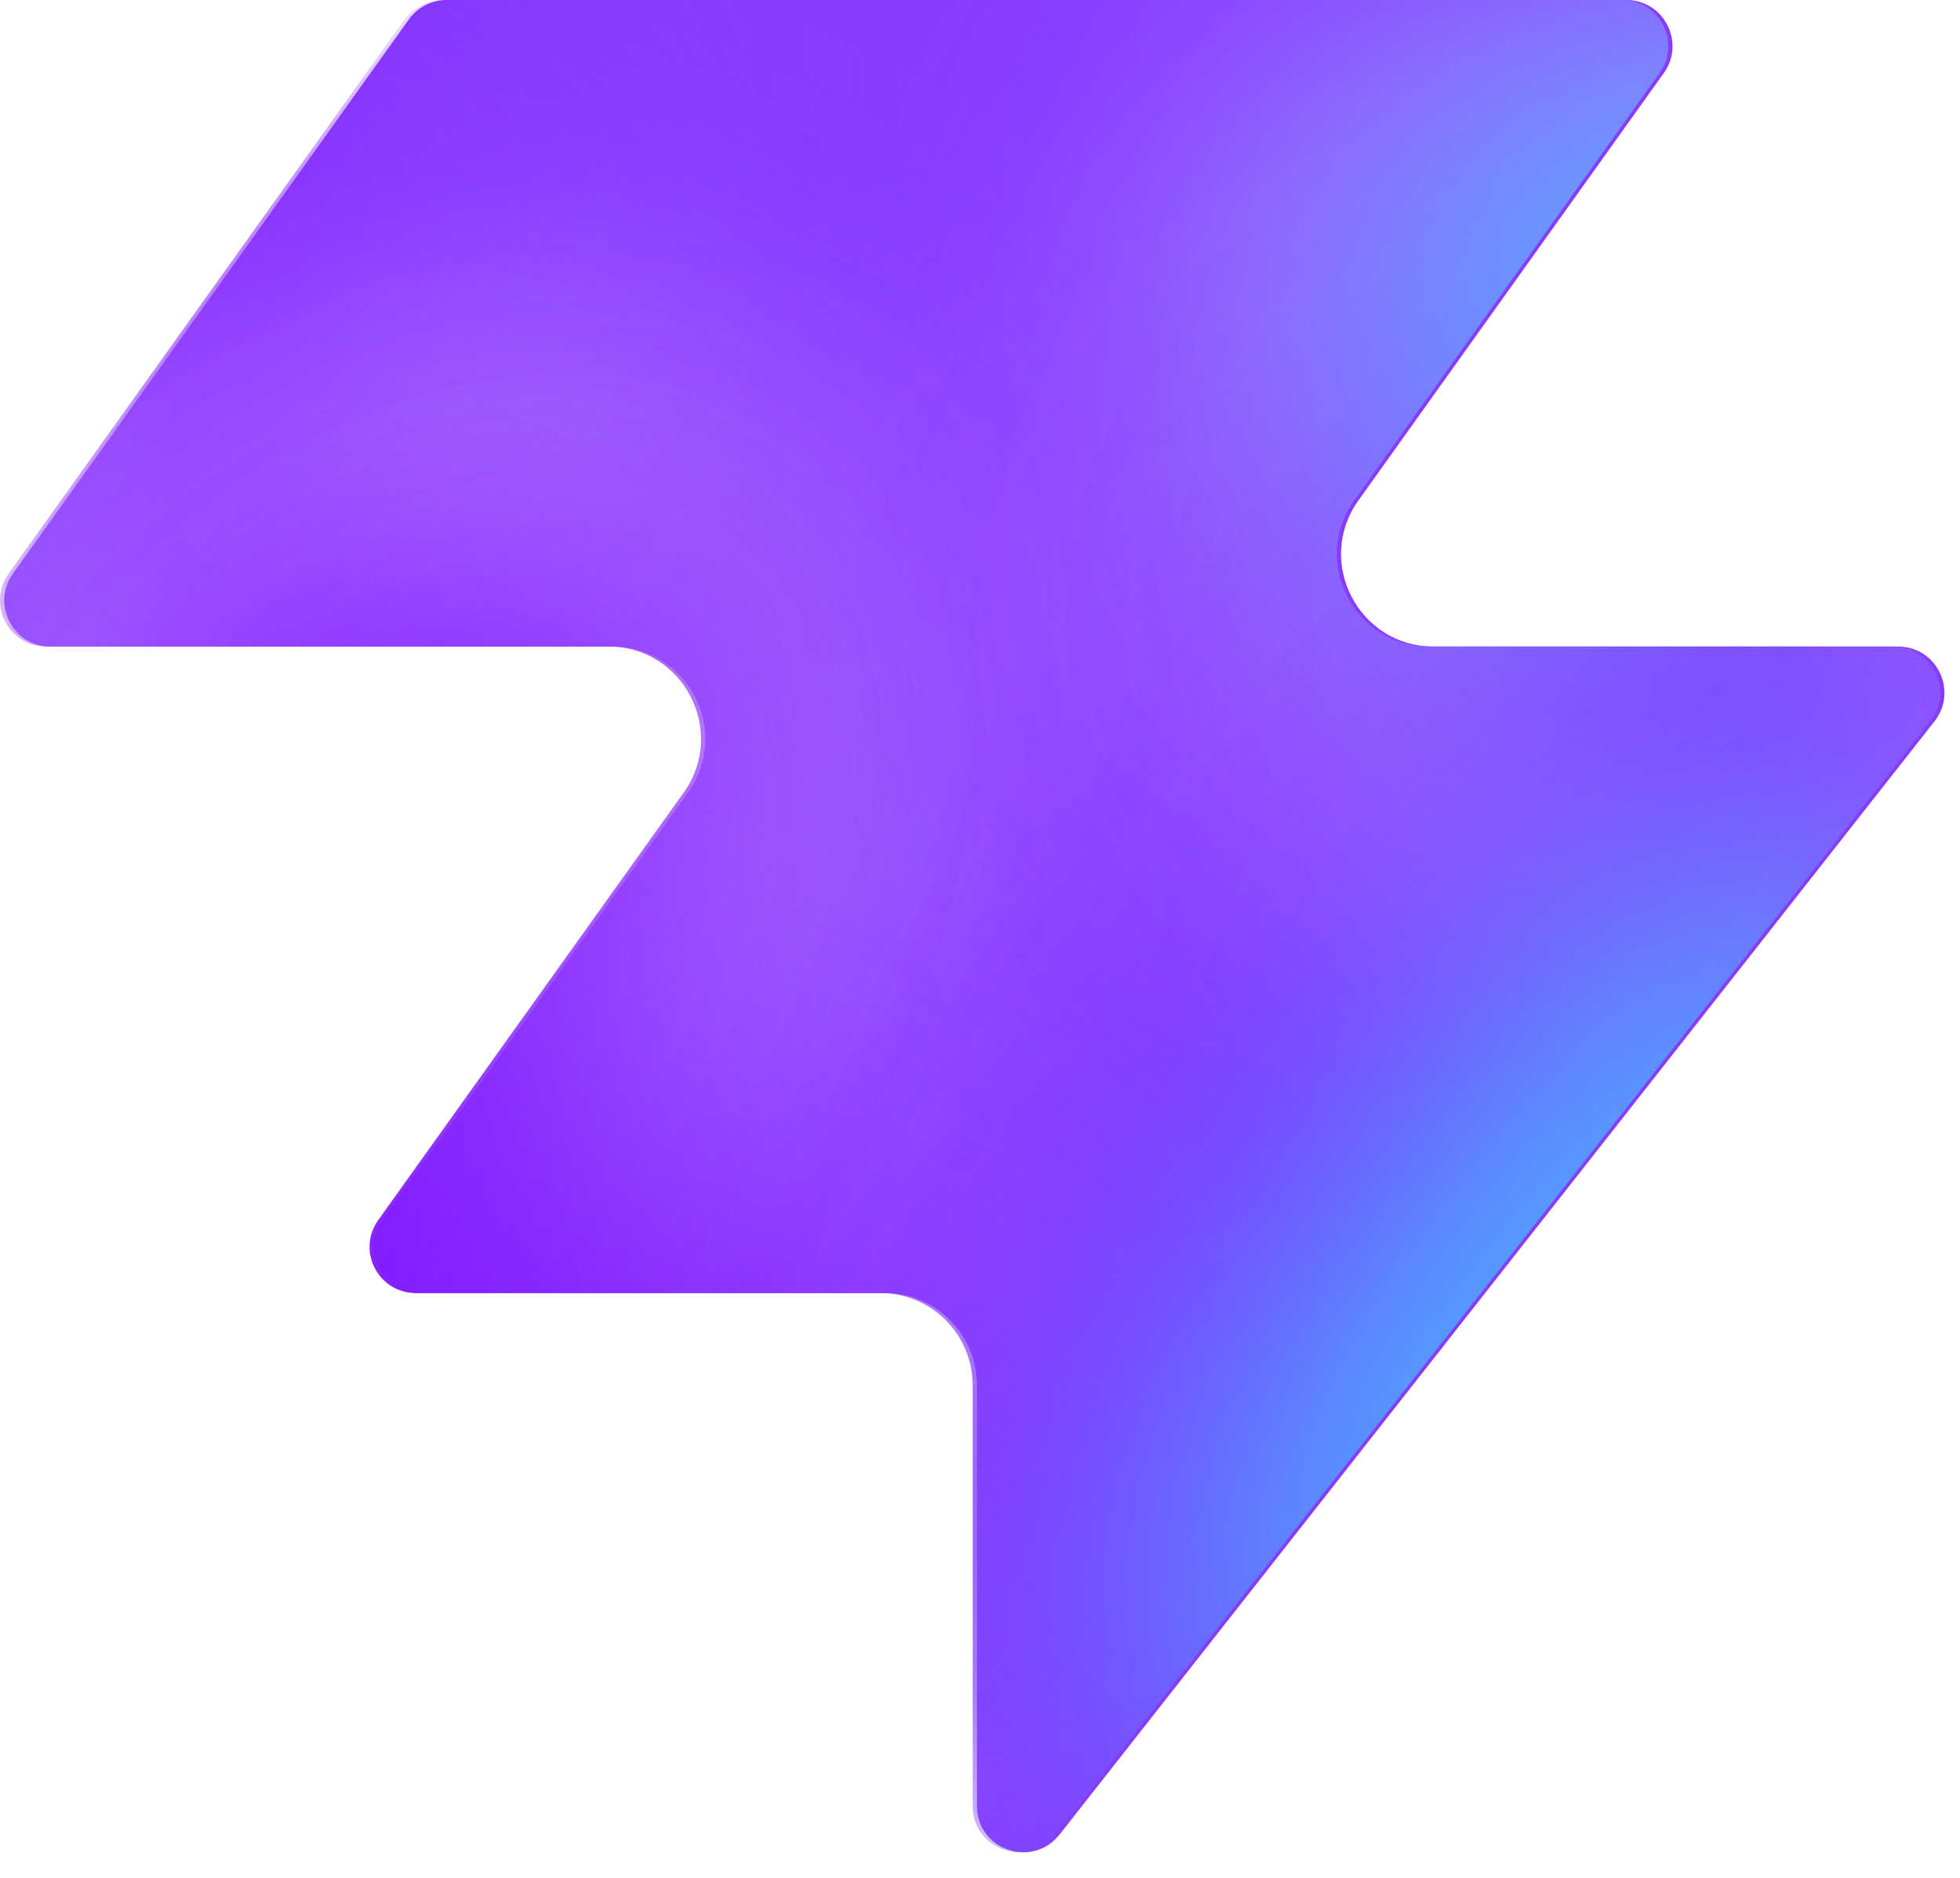
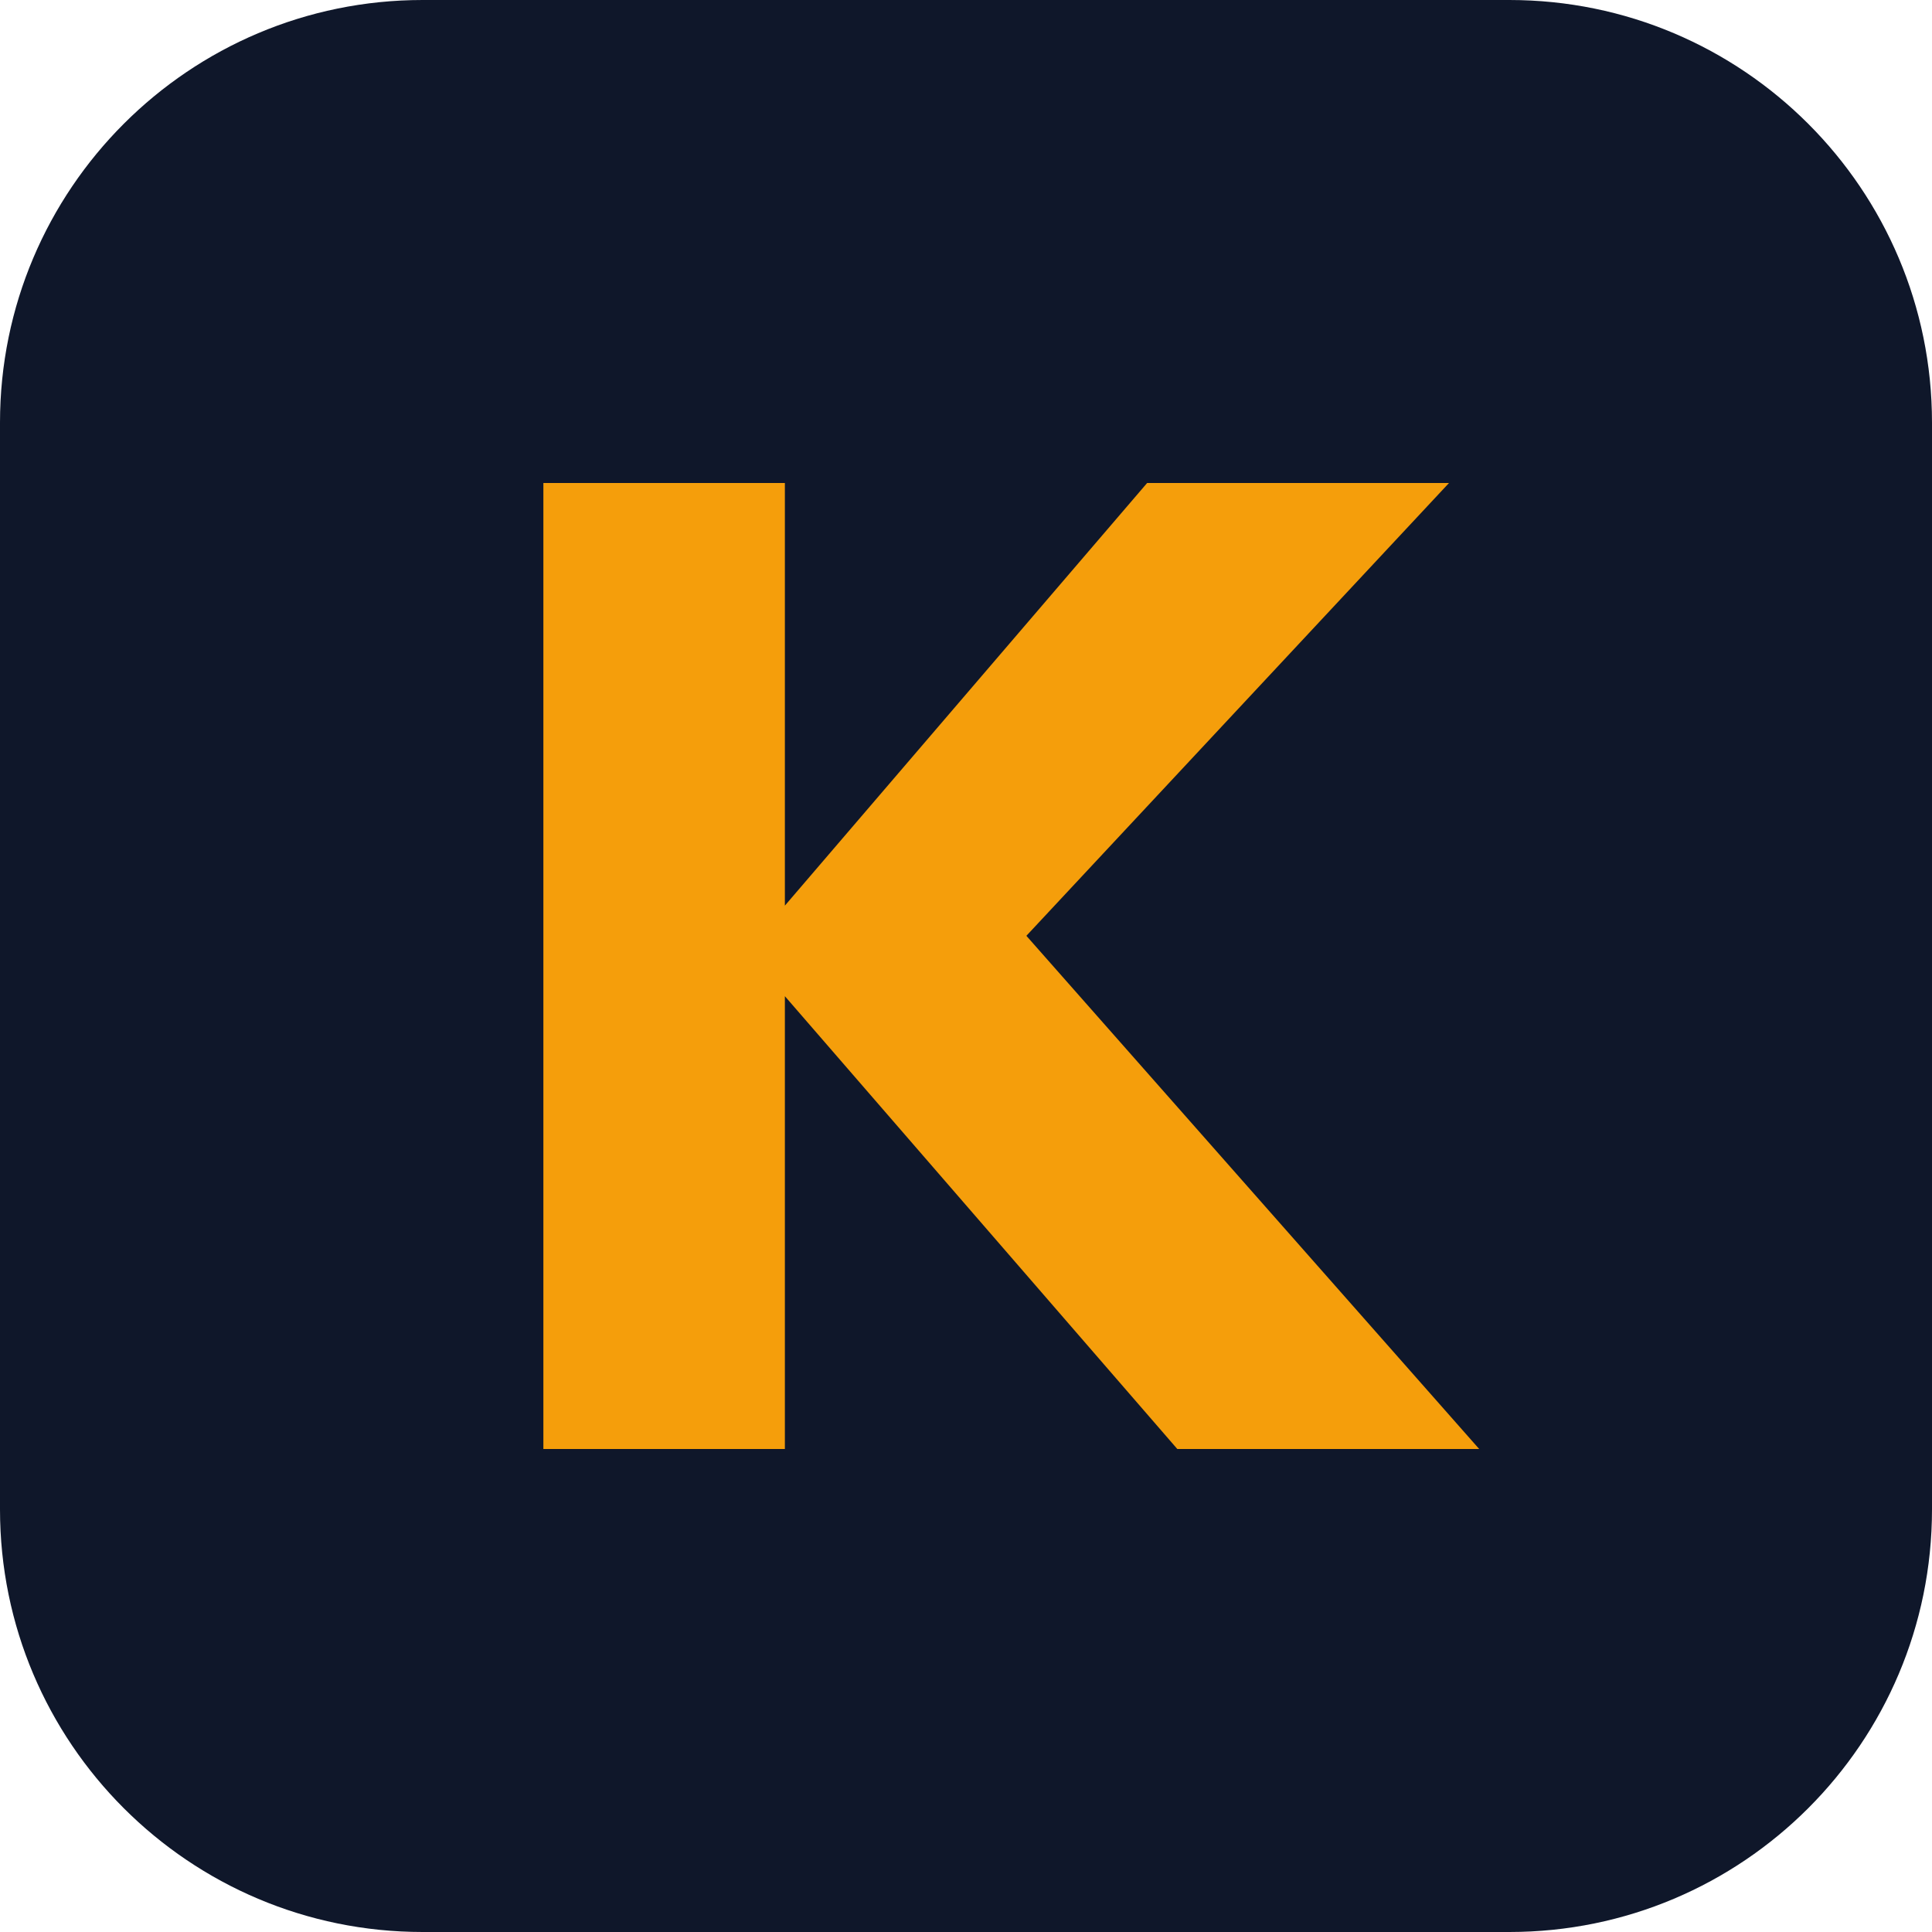
- <svg xmlns="http://www.w3.org/2000/svg" width="48" height="46" fill="none" viewBox="0 0 48 46">
-   <path fill="#863bff" d="M25.946 44.938c-.664.845-2.021.375-2.021-.698V33.937a2.26 2.26 0 0 0-2.262-2.262H10.287c-.92 0-1.456-1.04-.92-1.788l7.48-10.471c1.07-1.497 0-3.578-1.842-3.578H1.237c-.92 0-1.456-1.04-.92-1.788L10.013.474c.214-.297.556-.474.92-.474h28.894c.92 0 1.456 1.04.92 1.788l-7.48 10.471c-1.07 1.498 0 3.579 1.842 3.579h11.377c.943 0 1.473 1.088.89 1.83L25.947 44.94z" style="fill:#863bff;fill:color(display-p3 .525 .23 1);fill-opacity:1" />
-   <mask id="a" width="48" height="46" x="0" y="0" maskUnits="userSpaceOnUse" style="mask-type:alpha">
-     <path fill="#000" d="M25.842 44.938c-.664.844-2.021.375-2.021-.698V33.937a2.26 2.26 0 0 0-2.262-2.262H10.183c-.92 0-1.456-1.04-.92-1.788l7.48-10.471c1.07-1.498 0-3.579-1.842-3.579H1.133c-.92 0-1.456-1.04-.92-1.787L9.91.473c.214-.297.556-.474.92-.474h28.894c.92 0 1.456 1.04.92 1.788l-7.48 10.471c-1.07 1.498 0 3.578 1.842 3.578h11.377c.943 0 1.473 1.088.89 1.832L25.843 44.94z" style="fill:#000;fill-opacity:1" />
-   </mask>
-   <g mask="url(#a)">
-     <g filter="url(#b)">
-       <ellipse cx="5.508" cy="14.704" fill="#ede6ff" rx="5.508" ry="14.704" style="fill:#ede6ff;fill:color(display-p3 .927 .903 1);fill-opacity:1" transform="matrix(.00324 1 1 -.00324 -4.47 31.516)" />
-     </g>
-     <g filter="url(#c)">
-       <ellipse cx="10.399" cy="29.851" fill="#ede6ff" rx="10.399" ry="29.851" style="fill:#ede6ff;fill:color(display-p3 .927 .903 1);fill-opacity:1" transform="matrix(.00324 1 1 -.00324 -39.328 7.883)" />
-     </g>
-     <g filter="url(#d)">
-       <ellipse cx="5.508" cy="30.487" fill="#7e14ff" rx="5.508" ry="30.487" style="fill:#7e14ff;fill:color(display-p3 .492 .077 1);fill-opacity:1" transform="rotate(89.814 -25.913 -14.639)scale(1 -1)" />
-     </g>
-     <g filter="url(#e)">
-       <ellipse cx="5.508" cy="30.599" fill="#7e14ff" rx="5.508" ry="30.599" style="fill:#7e14ff;fill:color(display-p3 .492 .077 1);fill-opacity:1" transform="rotate(89.814 -32.644 -3.334)scale(1 -1)" />
-     </g>
-     <g filter="url(#f)">
-       <ellipse cx="5.508" cy="30.599" fill="#7e14ff" rx="5.508" ry="30.599" style="fill:#7e14ff;fill:color(display-p3 .492 .077 1);fill-opacity:1" transform="matrix(.00324 1 1 -.00324 -34.34 30.47)" />
-     </g>
-     <g filter="url(#g)">
-       <ellipse cx="14.072" cy="22.078" fill="#ede6ff" rx="14.072" ry="22.078" style="fill:#ede6ff;fill:color(display-p3 .927 .903 1);fill-opacity:1" transform="rotate(93.35 24.506 48.493)scale(-1 1)" />
-     </g>
-     <g filter="url(#h)">
-       <ellipse cx="3.47" cy="21.501" fill="#7e14ff" rx="3.47" ry="21.501" style="fill:#7e14ff;fill:color(display-p3 .492 .077 1);fill-opacity:1" transform="rotate(89.009 28.708 47.59)scale(-1 1)" />
-     </g>
-     <g filter="url(#i)">
-       <ellipse cx="3.47" cy="21.501" fill="#7e14ff" rx="3.47" ry="21.501" style="fill:#7e14ff;fill:color(display-p3 .492 .077 1);fill-opacity:1" transform="rotate(89.009 28.708 47.59)scale(-1 1)" />
-     </g>
-     <g filter="url(#j)">
-       <ellipse cx=".387" cy="8.972" fill="#7e14ff" rx="4.407" ry="29.108" style="fill:#7e14ff;fill:color(display-p3 .492 .077 1);fill-opacity:1" transform="rotate(39.51 .387 8.972)" />
-     </g>
-     <g filter="url(#k)">
-       <ellipse cx="47.523" cy="-6.092" fill="#7e14ff" rx="4.407" ry="29.108" style="fill:#7e14ff;fill:color(display-p3 .492 .077 1);fill-opacity:1" transform="rotate(37.892 47.523 -6.092)" />
-     </g>
-     <g filter="url(#l)">
-       <ellipse cx="41.412" cy="6.333" fill="#47bfff" rx="5.971" ry="9.665" style="fill:#47bfff;fill:color(display-p3 .28 .748 1);fill-opacity:1" transform="rotate(37.892 41.412 6.333)" />
-     </g>
-     <g filter="url(#m)">
-       <ellipse cx="-1.879" cy="38.332" fill="#7e14ff" rx="4.407" ry="29.108" style="fill:#7e14ff;fill:color(display-p3 .492 .077 1);fill-opacity:1" transform="rotate(37.892 -1.88 38.332)" />
-     </g>
-     <g filter="url(#n)">
-       <ellipse cx="-1.879" cy="38.332" fill="#7e14ff" rx="4.407" ry="29.108" style="fill:#7e14ff;fill:color(display-p3 .492 .077 1);fill-opacity:1" transform="rotate(37.892 -1.88 38.332)" />
-     </g>
-     <g filter="url(#o)">
-       <ellipse cx="35.651" cy="29.907" fill="#7e14ff" rx="4.407" ry="29.108" style="fill:#7e14ff;fill:color(display-p3 .492 .077 1);fill-opacity:1" transform="rotate(37.892 35.651 29.907)" />
-     </g>
-     <g filter="url(#p)">
-       <ellipse cx="38.418" cy="32.4" fill="#47bfff" rx="5.971" ry="15.297" style="fill:#47bfff;fill:color(display-p3 .28 .748 1);fill-opacity:1" transform="rotate(37.892 38.418 32.4)" />
-     </g>
-   </g>
-   <defs>
-     <filter id="b" width="60.045" height="41.654" x="-19.77" y="16.149" color-interpolation-filters="sRGB" filterUnits="userSpaceOnUse">
-       <feFlood flood-opacity="0" result="BackgroundImageFix" />
-       <feBlend in="SourceGraphic" in2="BackgroundImageFix" result="shape" />
-       <feGaussianBlur result="effect1_foregroundBlur_2002_17158" stdDeviation="7.659" />
-     </filter>
-     <filter id="c" width="90.34" height="51.437" x="-54.613" y="-7.533" color-interpolation-filters="sRGB" filterUnits="userSpaceOnUse">
-       <feFlood flood-opacity="0" result="BackgroundImageFix" />
-       <feBlend in="SourceGraphic" in2="BackgroundImageFix" result="shape" />
-       <feGaussianBlur result="effect1_foregroundBlur_2002_17158" stdDeviation="7.659" />
-     </filter>
-     <filter id="d" width="79.355" height="29.4" x="-49.64" y="2.03" color-interpolation-filters="sRGB" filterUnits="userSpaceOnUse">
-       <feFlood flood-opacity="0" result="BackgroundImageFix" />
-       <feBlend in="SourceGraphic" in2="BackgroundImageFix" result="shape" />
-       <feGaussianBlur result="effect1_foregroundBlur_2002_17158" stdDeviation="4.596" />
-     </filter>
-     <filter id="e" width="79.579" height="29.4" x="-45.045" y="20.029" color-interpolation-filters="sRGB" filterUnits="userSpaceOnUse">
-       <feFlood flood-opacity="0" result="BackgroundImageFix" />
-       <feBlend in="SourceGraphic" in2="BackgroundImageFix" result="shape" />
-       <feGaussianBlur result="effect1_foregroundBlur_2002_17158" stdDeviation="4.596" />
-     </filter>
-     <filter id="f" width="79.579" height="29.4" x="-43.513" y="21.178" color-interpolation-filters="sRGB" filterUnits="userSpaceOnUse">
-       <feFlood flood-opacity="0" result="BackgroundImageFix" />
-       <feBlend in="SourceGraphic" in2="BackgroundImageFix" result="shape" />
-       <feGaussianBlur result="effect1_foregroundBlur_2002_17158" stdDeviation="4.596" />
-     </filter>
-     <filter id="g" width="74.749" height="58.852" x="15.756" y="-17.901" color-interpolation-filters="sRGB" filterUnits="userSpaceOnUse">
-       <feFlood flood-opacity="0" result="BackgroundImageFix" />
-       <feBlend in="SourceGraphic" in2="BackgroundImageFix" result="shape" />
-       <feGaussianBlur result="effect1_foregroundBlur_2002_17158" stdDeviation="7.659" />
-     </filter>
-     <filter id="h" width="61.377" height="25.362" x="23.548" y="2.284" color-interpolation-filters="sRGB" filterUnits="userSpaceOnUse">
-       <feFlood flood-opacity="0" result="BackgroundImageFix" />
-       <feBlend in="SourceGraphic" in2="BackgroundImageFix" result="shape" />
-       <feGaussianBlur result="effect1_foregroundBlur_2002_17158" stdDeviation="4.596" />
-     </filter>
-     <filter id="i" width="61.377" height="25.362" x="23.548" y="2.284" color-interpolation-filters="sRGB" filterUnits="userSpaceOnUse">
-       <feFlood flood-opacity="0" result="BackgroundImageFix" />
-       <feBlend in="SourceGraphic" in2="BackgroundImageFix" result="shape" />
-       <feGaussianBlur result="effect1_foregroundBlur_2002_17158" stdDeviation="4.596" />
-     </filter>
-     <filter id="j" width="56.045" height="63.649" x="-27.636" y="-22.853" color-interpolation-filters="sRGB" filterUnits="userSpaceOnUse">
-       <feFlood flood-opacity="0" result="BackgroundImageFix" />
-       <feBlend in="SourceGraphic" in2="BackgroundImageFix" result="shape" />
-       <feGaussianBlur result="effect1_foregroundBlur_2002_17158" stdDeviation="4.596" />
-     </filter>
-     <filter id="k" width="54.814" height="64.646" x="20.116" y="-38.415" color-interpolation-filters="sRGB" filterUnits="userSpaceOnUse">
-       <feFlood flood-opacity="0" result="BackgroundImageFix" />
-       <feBlend in="SourceGraphic" in2="BackgroundImageFix" result="shape" />
-       <feGaussianBlur result="effect1_foregroundBlur_2002_17158" stdDeviation="4.596" />
-     </filter>
-     <filter id="l" width="33.541" height="35.313" x="24.641" y="-11.323" color-interpolation-filters="sRGB" filterUnits="userSpaceOnUse">
-       <feFlood flood-opacity="0" result="BackgroundImageFix" />
-       <feBlend in="SourceGraphic" in2="BackgroundImageFix" result="shape" />
-       <feGaussianBlur result="effect1_foregroundBlur_2002_17158" stdDeviation="4.596" />
-     </filter>
-     <filter id="m" width="54.814" height="64.646" x="-29.286" y="6.009" color-interpolation-filters="sRGB" filterUnits="userSpaceOnUse">
-       <feFlood flood-opacity="0" result="BackgroundImageFix" />
-       <feBlend in="SourceGraphic" in2="BackgroundImageFix" result="shape" />
-       <feGaussianBlur result="effect1_foregroundBlur_2002_17158" stdDeviation="4.596" />
-     </filter>
-     <filter id="n" width="54.814" height="64.646" x="-29.286" y="6.009" color-interpolation-filters="sRGB" filterUnits="userSpaceOnUse">
-       <feFlood flood-opacity="0" result="BackgroundImageFix" />
-       <feBlend in="SourceGraphic" in2="BackgroundImageFix" result="shape" />
-       <feGaussianBlur result="effect1_foregroundBlur_2002_17158" stdDeviation="4.596" />
-     </filter>
-     <filter id="o" width="54.814" height="64.646" x="8.244" y="-2.416" color-interpolation-filters="sRGB" filterUnits="userSpaceOnUse">
-       <feFlood flood-opacity="0" result="BackgroundImageFix" />
-       <feBlend in="SourceGraphic" in2="BackgroundImageFix" result="shape" />
-       <feGaussianBlur result="effect1_foregroundBlur_2002_17158" stdDeviation="4.596" />
-     </filter>
-     <filter id="p" width="39.409" height="43.623" x="18.713" y="10.588" color-interpolation-filters="sRGB" filterUnits="userSpaceOnUse">
-       <feFlood flood-opacity="0" result="BackgroundImageFix" />
-       <feBlend in="SourceGraphic" in2="BackgroundImageFix" result="shape" />
-       <feGaussianBlur result="effect1_foregroundBlur_2002_17158" stdDeviation="4.596" />
-     </filter>
-   </defs>
+ <svg xmlns="http://www.w3.org/2000/svg" viewBox="0 0 64 64">
+   <rect width="64" height="64" rx="14" fill="#0f172a" />
+   <path d="M18 16h8v14l12-14h10L34 31l15 17H39L26 33v15h-8V16z" fill="#f59e0b" />
</svg>
